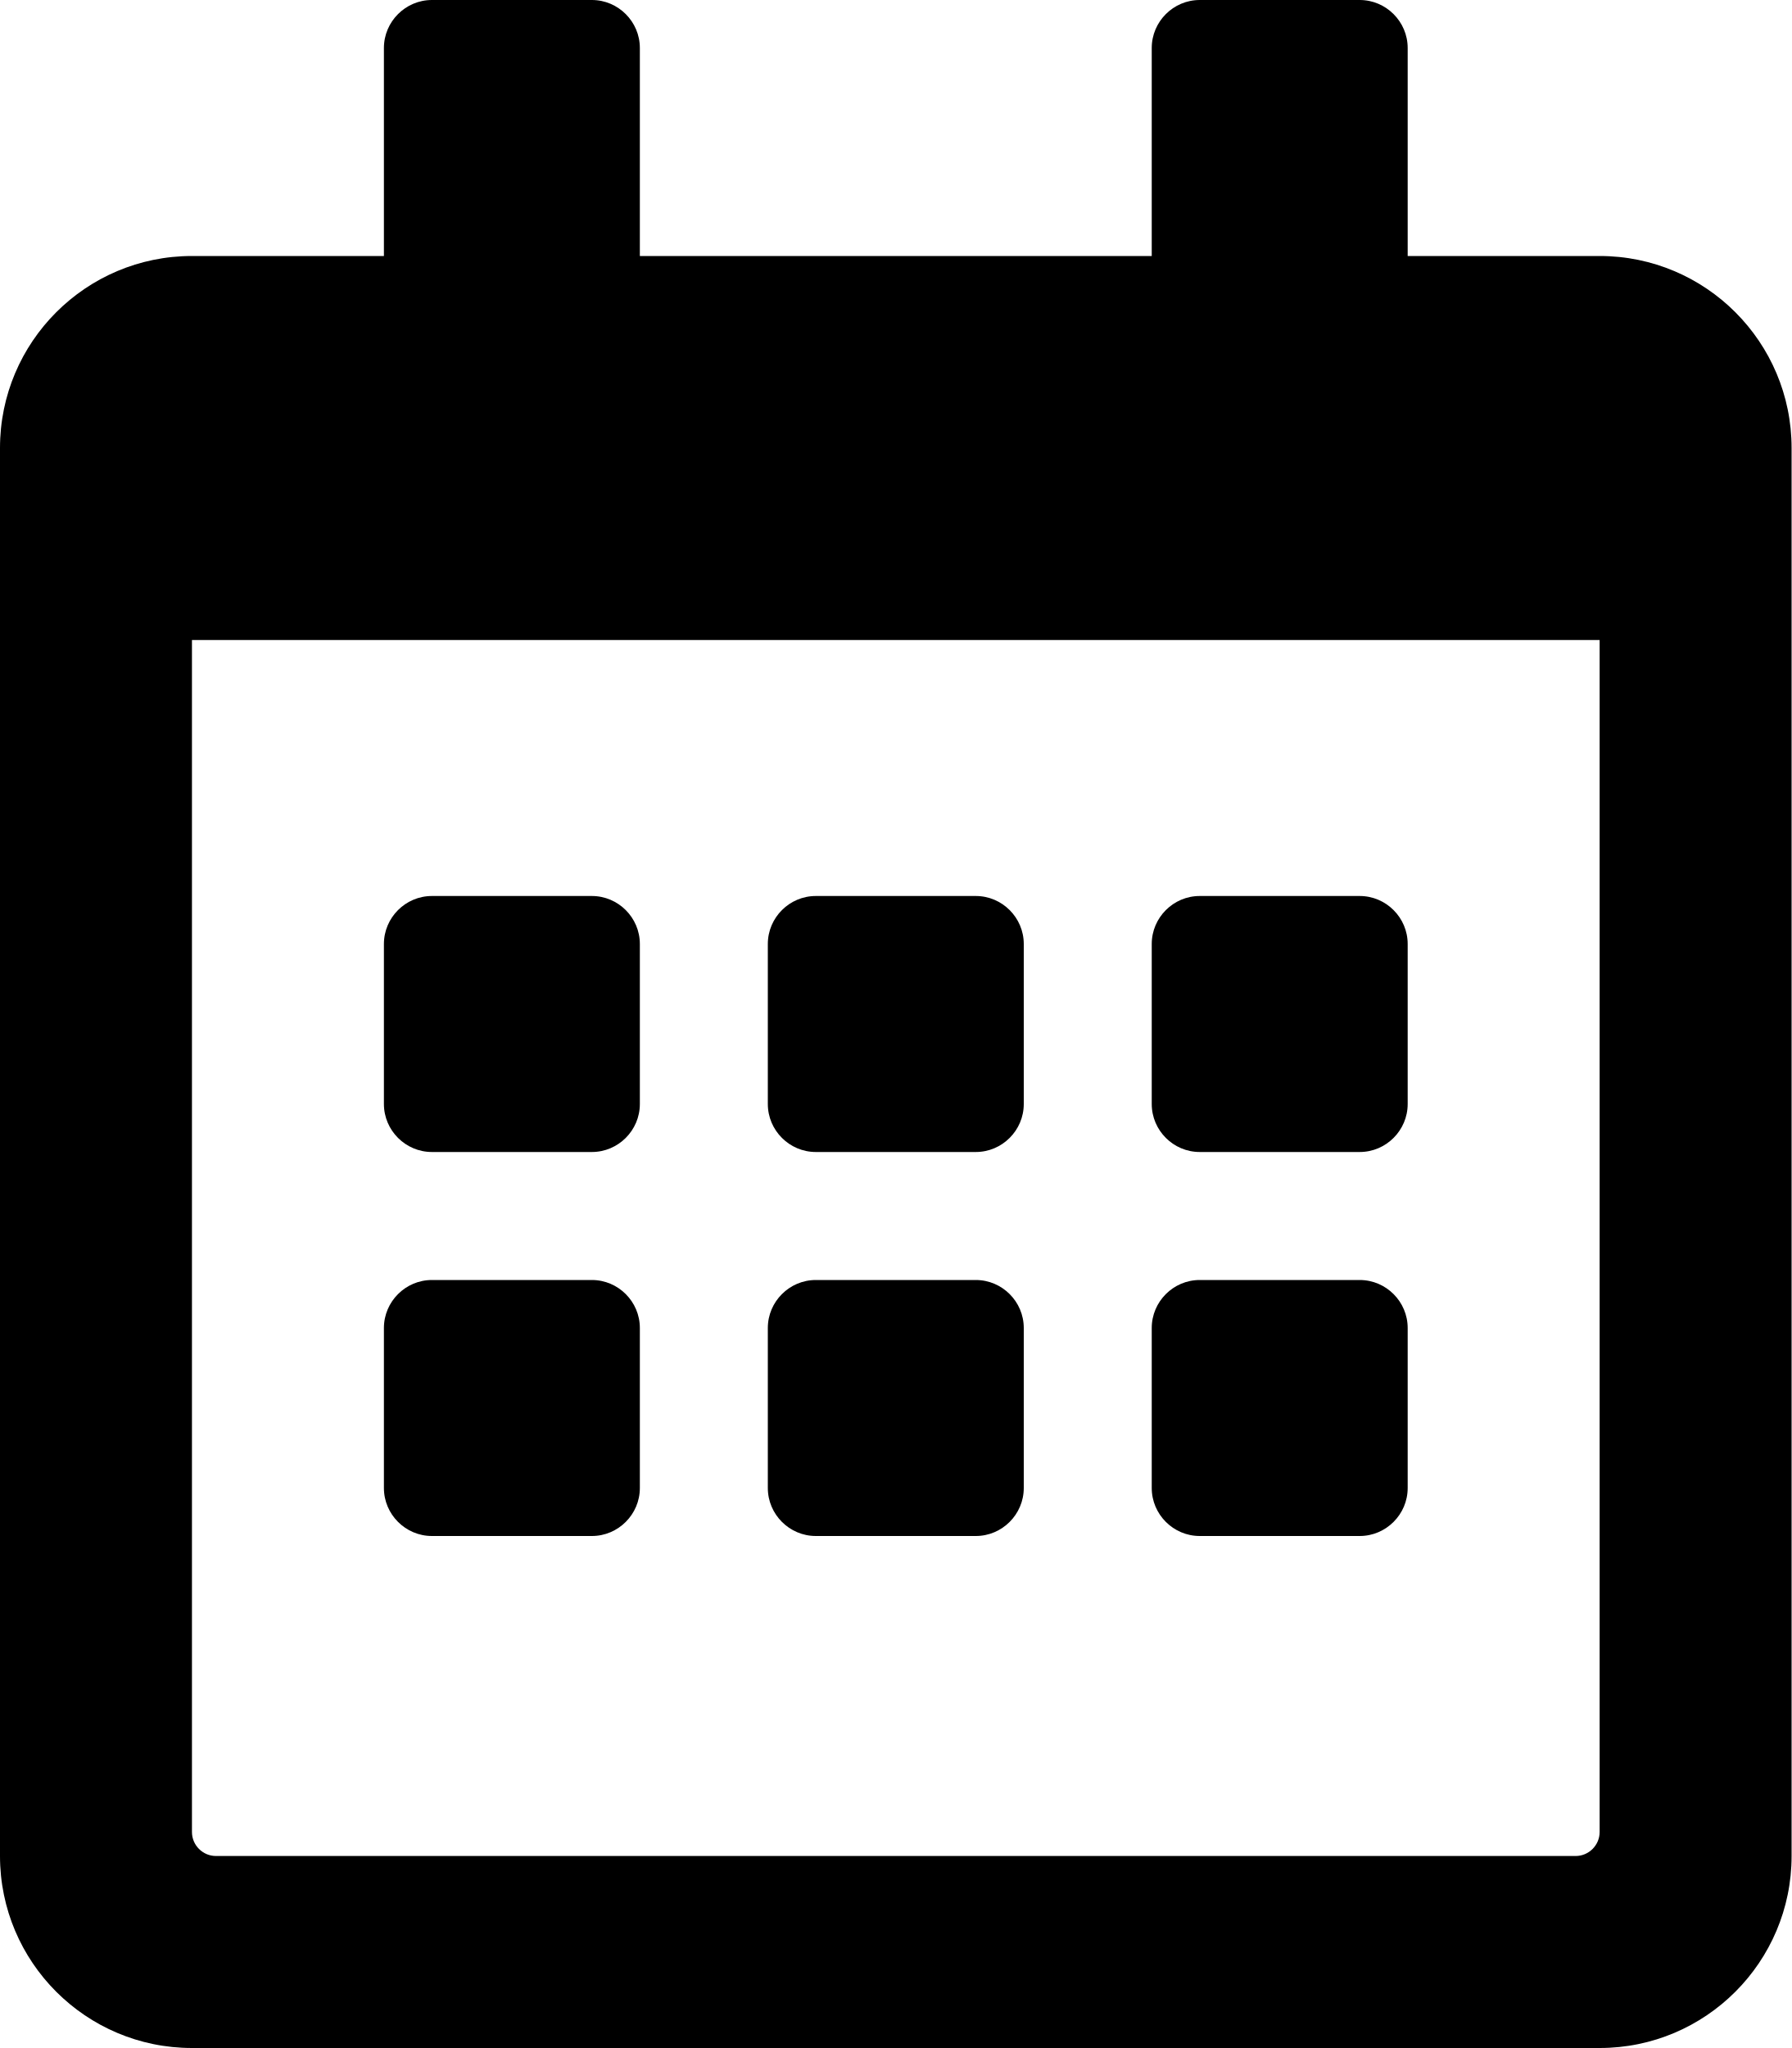
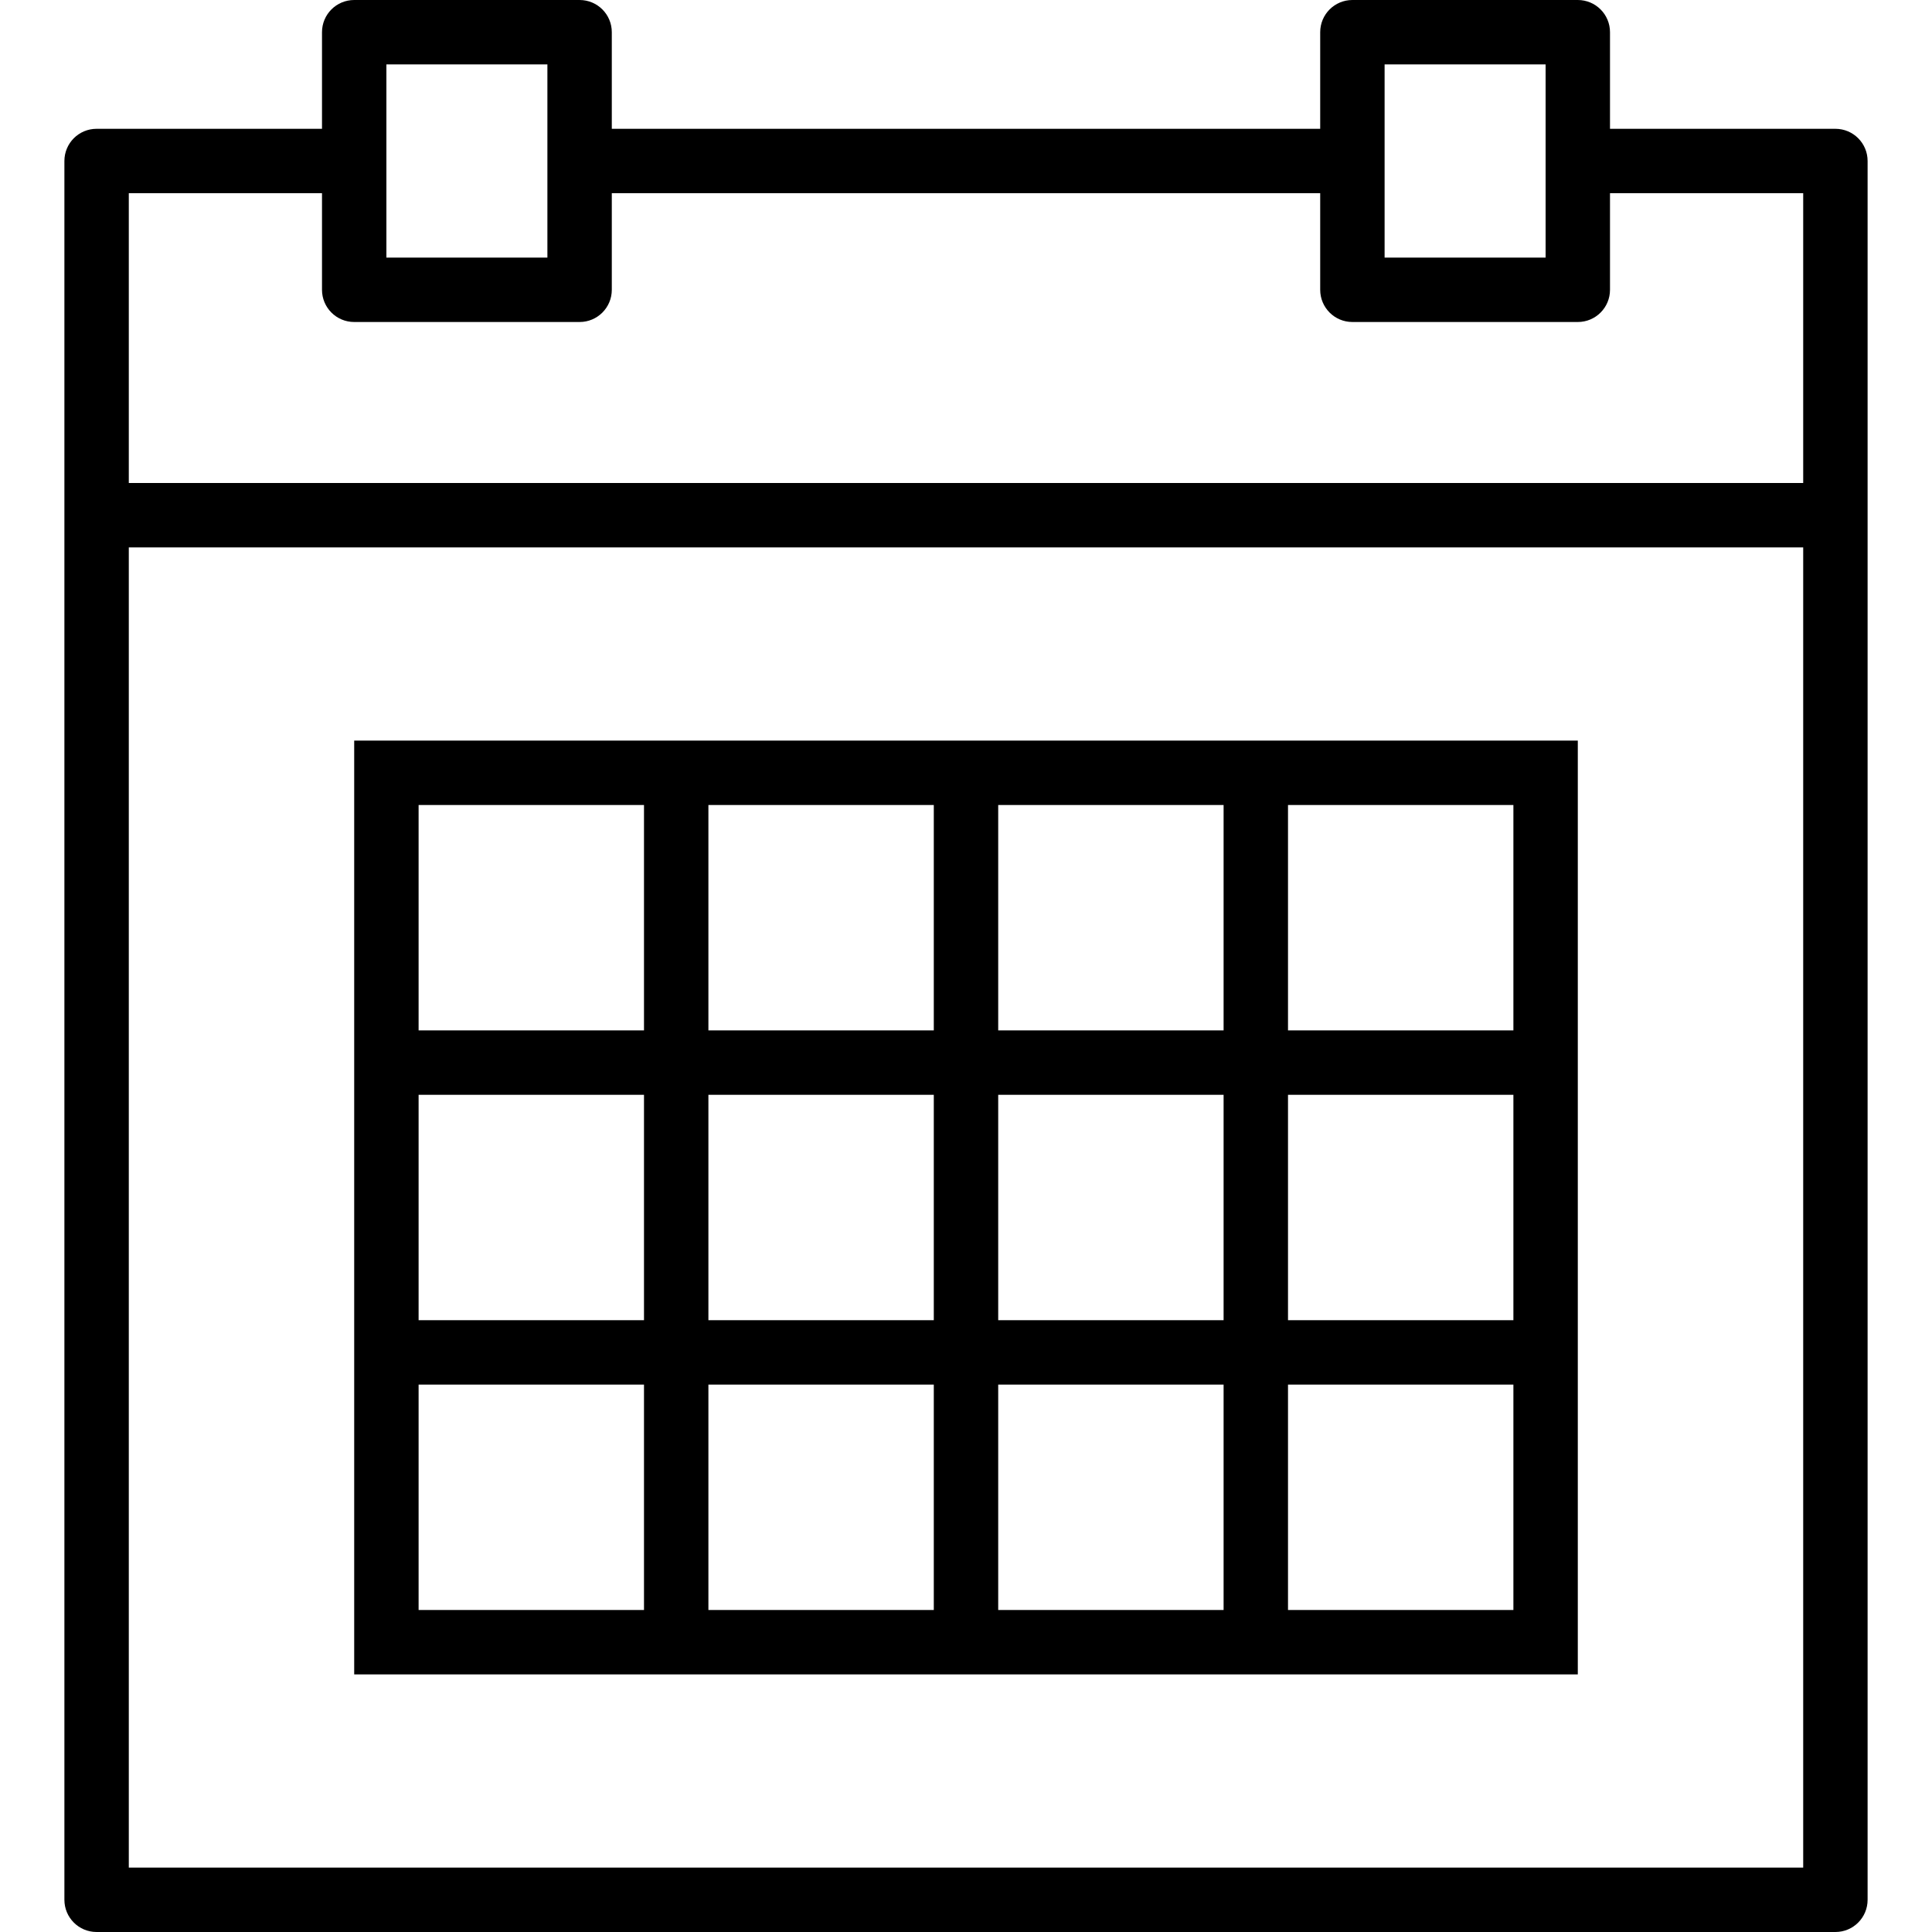
- <svg xmlns="http://www.w3.org/2000/svg" aria-hidden="true" focusable="false" data-prefix="far" data-icon="calendar-alt" class="svg-inline--fa fa-calendar-alt fa-w-14" role="img" viewBox="0 0 448 512">
-   <path fill="currentColor" d="M148 288h-40c-6.6 0-12-5.4-12-12v-40c0-6.6 5.4-12 12-12h40c6.6 0 12 5.4 12 12v40c0 6.6-5.4 12-12 12zm108-12v-40c0-6.6-5.4-12-12-12h-40c-6.6 0-12 5.4-12 12v40c0 6.6 5.4 12 12 12h40c6.6 0 12-5.4 12-12zm96 0v-40c0-6.6-5.4-12-12-12h-40c-6.6 0-12 5.4-12 12v40c0 6.6 5.4 12 12 12h40c6.6 0 12-5.4 12-12zm-96 96v-40c0-6.6-5.4-12-12-12h-40c-6.6 0-12 5.4-12 12v40c0 6.6 5.4 12 12 12h40c6.6 0 12-5.4 12-12zm-96 0v-40c0-6.6-5.4-12-12-12h-40c-6.6 0-12 5.4-12 12v40c0 6.6 5.4 12 12 12h40c6.6 0 12-5.4 12-12zm192 0v-40c0-6.6-5.4-12-12-12h-40c-6.6 0-12 5.4-12 12v40c0 6.6 5.4 12 12 12h40c6.6 0 12-5.4 12-12zm96-260v352c0 26.5-21.5 48-48 48H48c-26.5 0-48-21.5-48-48V112c0-26.5 21.5-48 48-48h48V12c0-6.6 5.4-12 12-12h40c6.6 0 12 5.4 12 12v52h128V12c0-6.6 5.4-12 12-12h40c6.6 0 12 5.4 12 12v52h48c26.5 0 48 21.5 48 48zm-48 346V160H48v298c0 3.3 2.7 6 6 6h340c3.3 0 6-2.7 6-6z" />
+ <svg xmlns="http://www.w3.org/2000/svg" version="1.1" id="Capa_1" x="0px" y="0px" viewBox="0 0 60 60" style="enable-background:new 0 0 60 60;" xml:space="preserve">
+   <g>
+     <path d="M57,4h-7V1c0-0.553-0.447-1-1-1h-7c-0.553,0-1,0.447-1,1v3H19V1c0-0.553-0.447-1-1-1h-7c-0.553,0-1,0.447-1,1v3H3   C2.447,4,2,4.447,2,5v11v43c0,0.553,0.447,1,1,1h54c0.553,0,1-0.447,1-1V16V5C58,4.447,57.553,4,57,4z M43,2h5v3v3h-5V5V2z M12,2h5   v3v3h-5V5V2z M4,6h6v3c0,0.553,0.447,1,1,1h7c0.553,0,1-0.447,1-1V6h22v3c0,0.553,0.447,1,1,1h7c0.553,0,1-0.447,1-1V6h6v9H4V6z    M4,58V17h52v41H4z" />
+     <path d="M38,23h-7h-2h-7h-2h-9v9v2v7v2v9h9h2h7h2h7h2h9v-9v-2v-7v-2v-9h-9H38z M31,25h7v7h-7V25z M38,41h-7v-7h7V41z M22,34h7v7h-7   V34z M22,25h7v7h-7V25z M13,25h7v7h-7V25z M13,34h7v7h-7V34z M20,50h-7v-7h7V50z M29,50h-7v-7h7V50z M38,50h-7v-7h7V50z M47,50h-7   v-7h7V50z M47,41h-7v-7h7V41z M47,25v7h-7v-7H47z" />
+   </g>
+   <g>
+ </g>
+   <g>
+ </g>
+   <g>
+ </g>
+   <g>
+ </g>
+   <g>
+ </g>
+   <g>
+ </g>
+   <g>
+ </g>
+   <g>
+ </g>
+   <g>
+ </g>
+   <g>
+ </g>
+   <g>
+ </g>
+   <g>
+ </g>
+   <g>
+ </g>
+   <g>
+ </g>
+   <g>
+ </g>
</svg>
